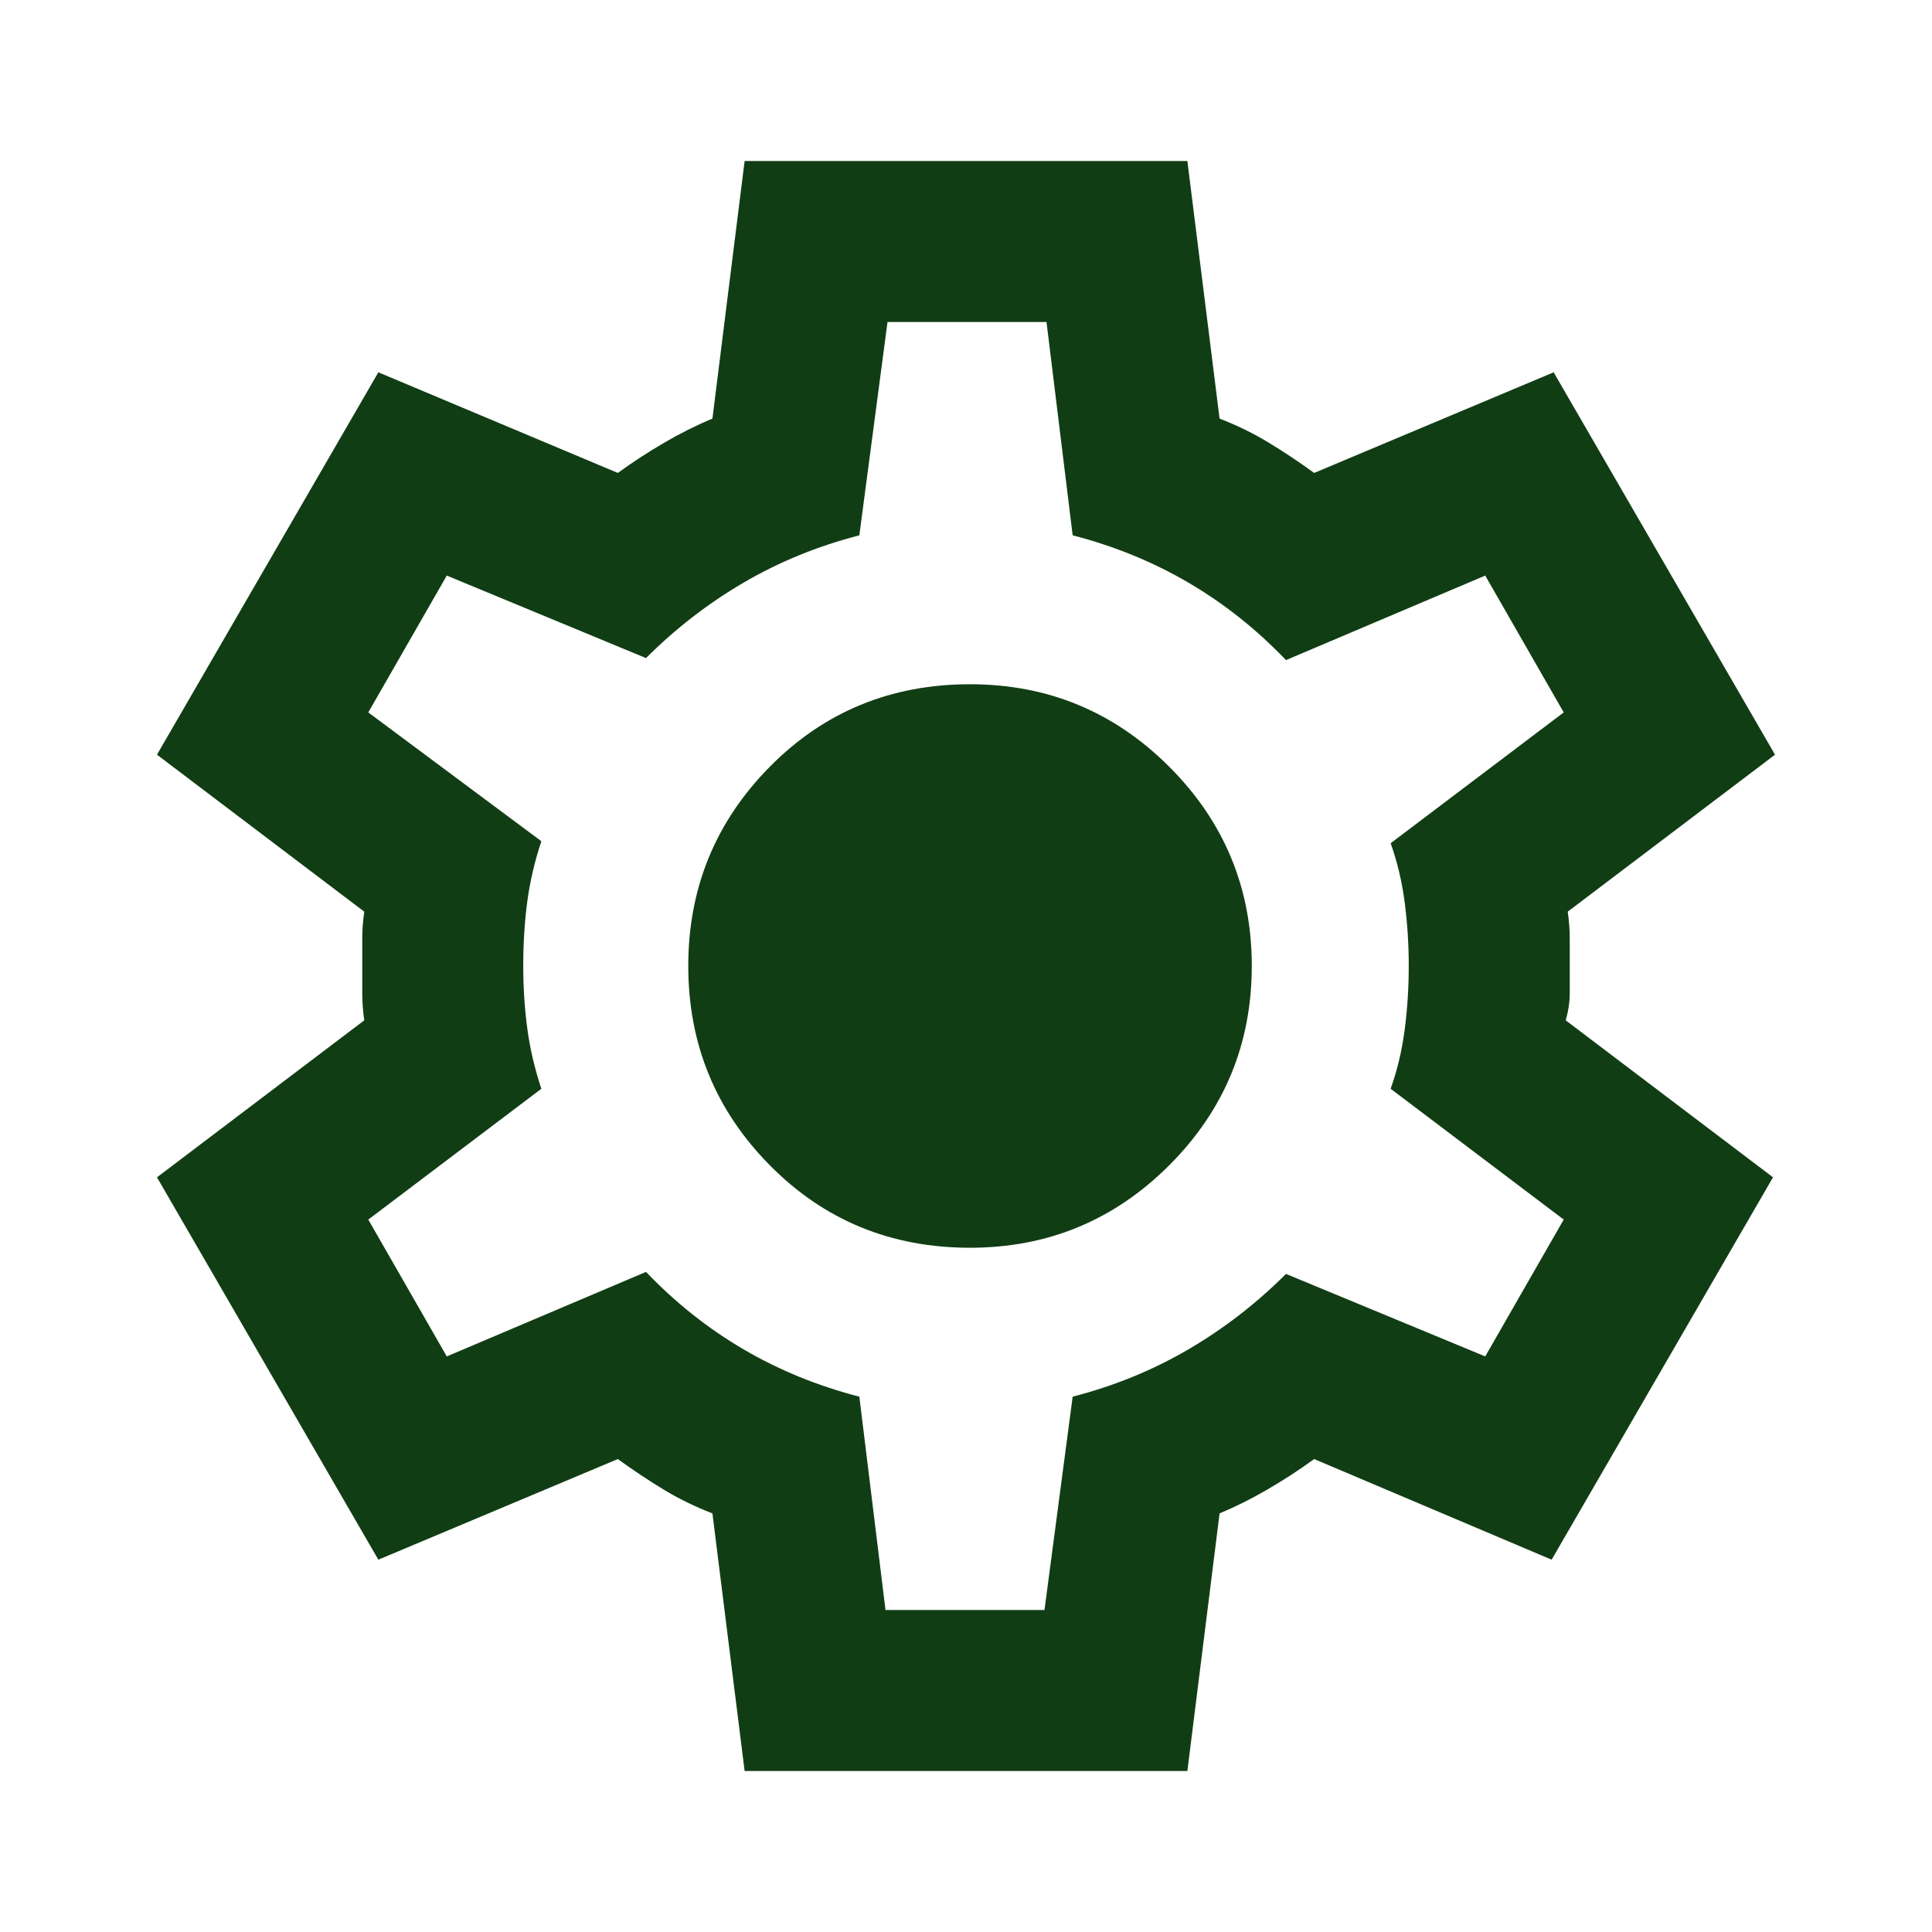
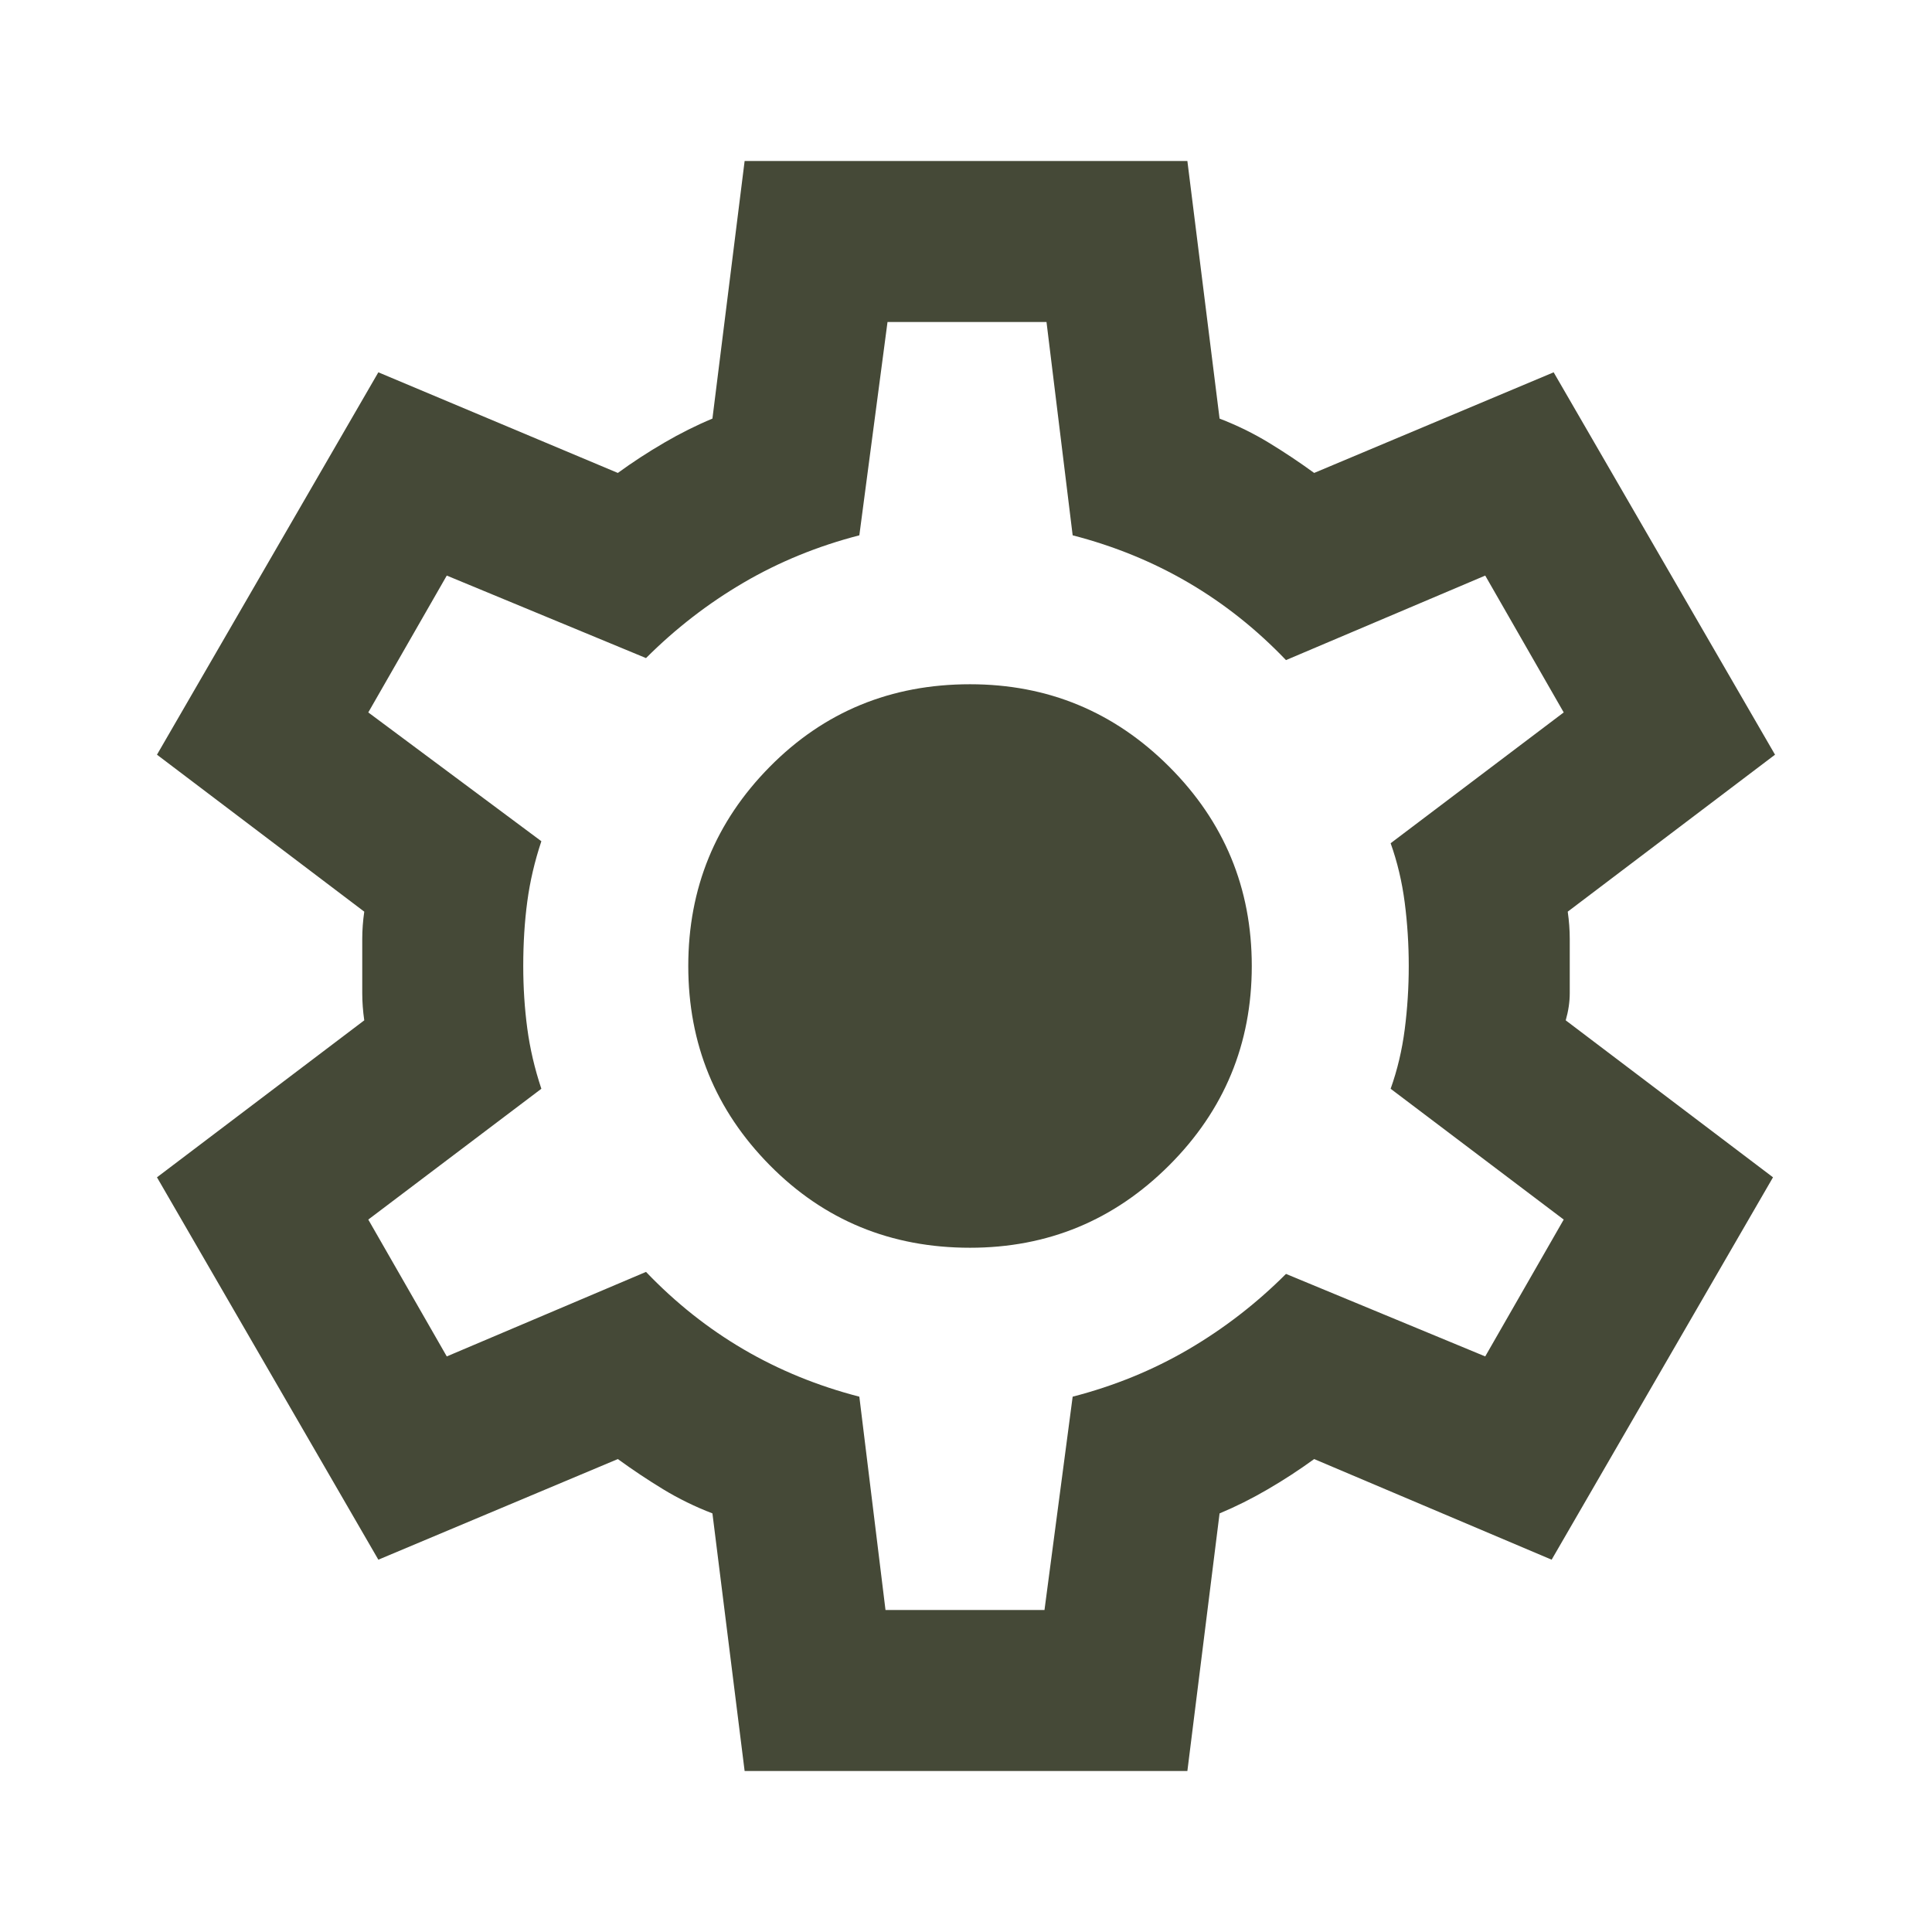
- <svg xmlns="http://www.w3.org/2000/svg" height="24px" viewBox="0 -960 960 960" width="24px" fill="#113d14">
+ <svg xmlns="http://www.w3.org/2000/svg" height="24px" viewBox="0 -960 960 960" width="24px" fill="#454937">
  <path d="m370-80-16-128q-13-5-24.5-12T307-235l-119 50L78-375l103-78q-1-7-1-13.5v-27q0-6.5 1-13.5L78-585l110-190 119 50q11-8 23-15t24-12l16-128h220l16 128q13 5 24.5 12t22.5 15l119-50 110 190-103 78q1 7 1 13.5v27q0 6.5-2 13.5l103 78-110 190-118-50q-11 8-23 15t-24 12L590-80H370Zm70-80h79l14-106q31-8 57.5-23.5T639-327l99 41 39-68-86-65q5-14 7-29.5t2-31.5q0-16-2-31.5t-7-29.5l86-65-39-68-99 42q-22-23-48.5-38.5T533-694l-13-106h-79l-14 106q-31 8-57.5 23.5T321-633l-99-41-39 68 86 64q-5 15-7 30t-2 32q0 16 2 31t7 30l-86 65 39 68 99-42q22 23 48.5 38.5T427-266l13 106Zm42-180q58 0 99-41t41-99q0-58-41-99t-99-41q-59 0-99.5 41T342-480q0 58 40.5 99t99.5 41Zm-2-140Z" />
</svg>
